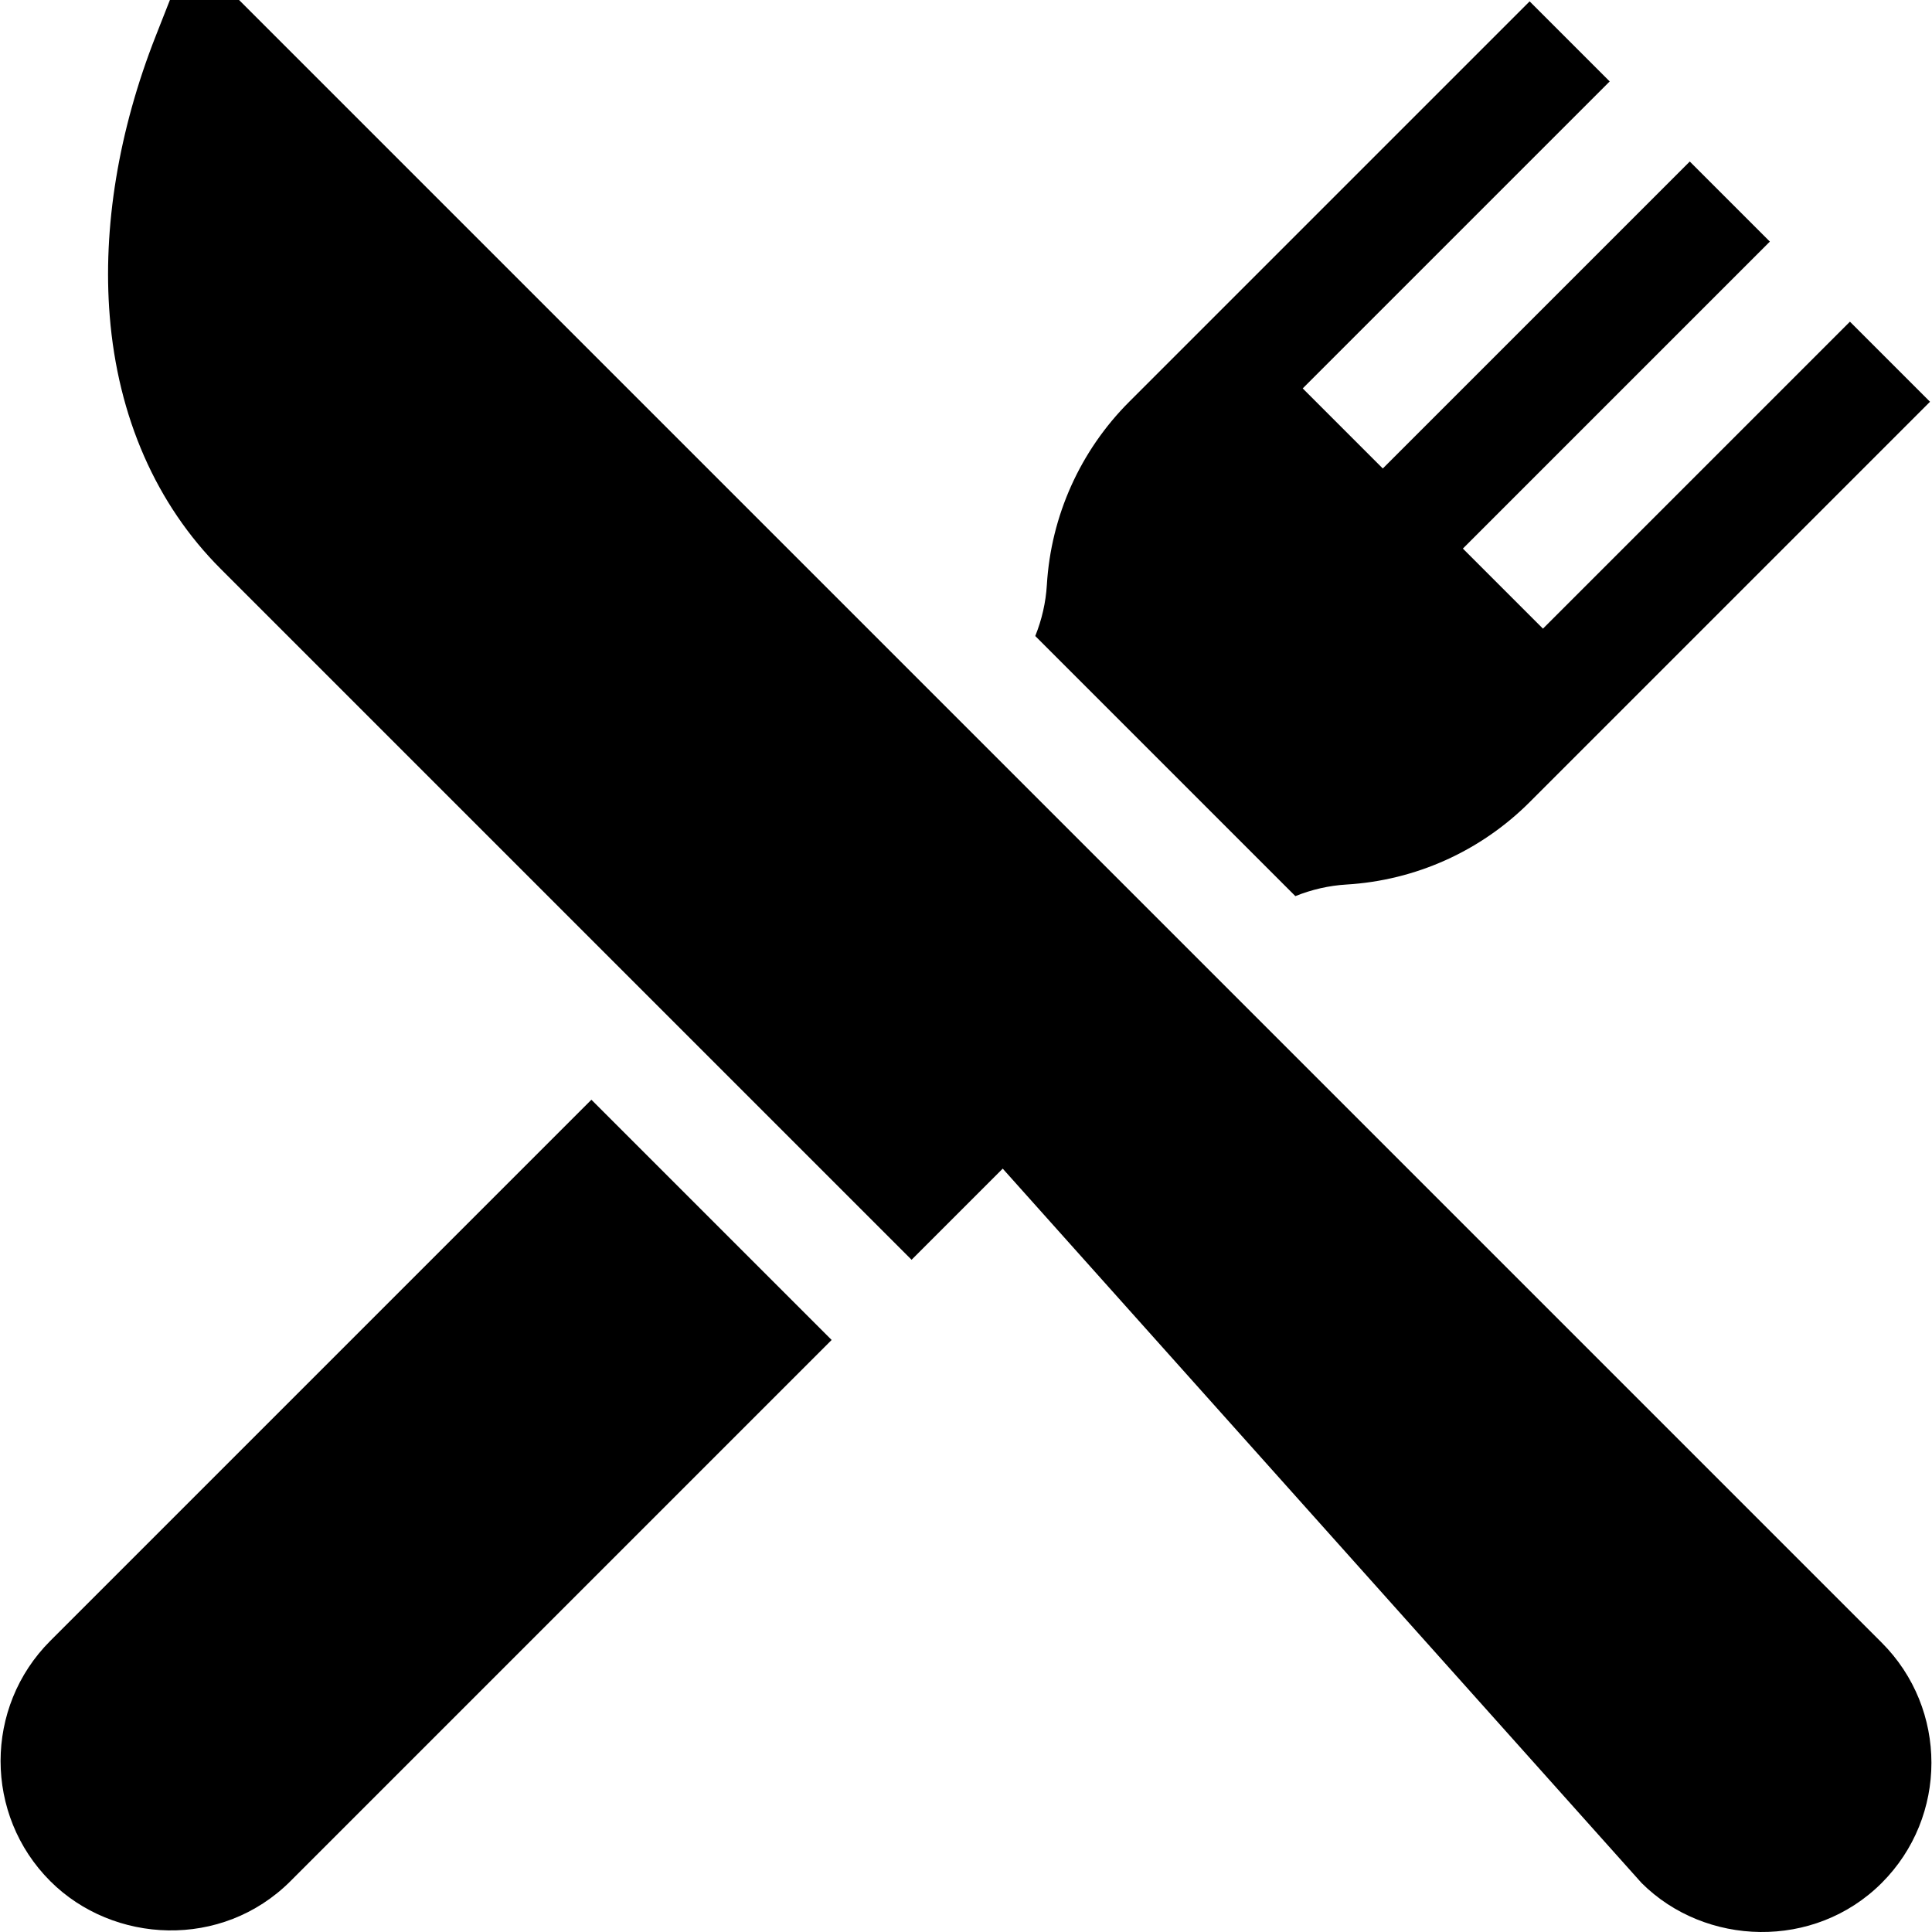
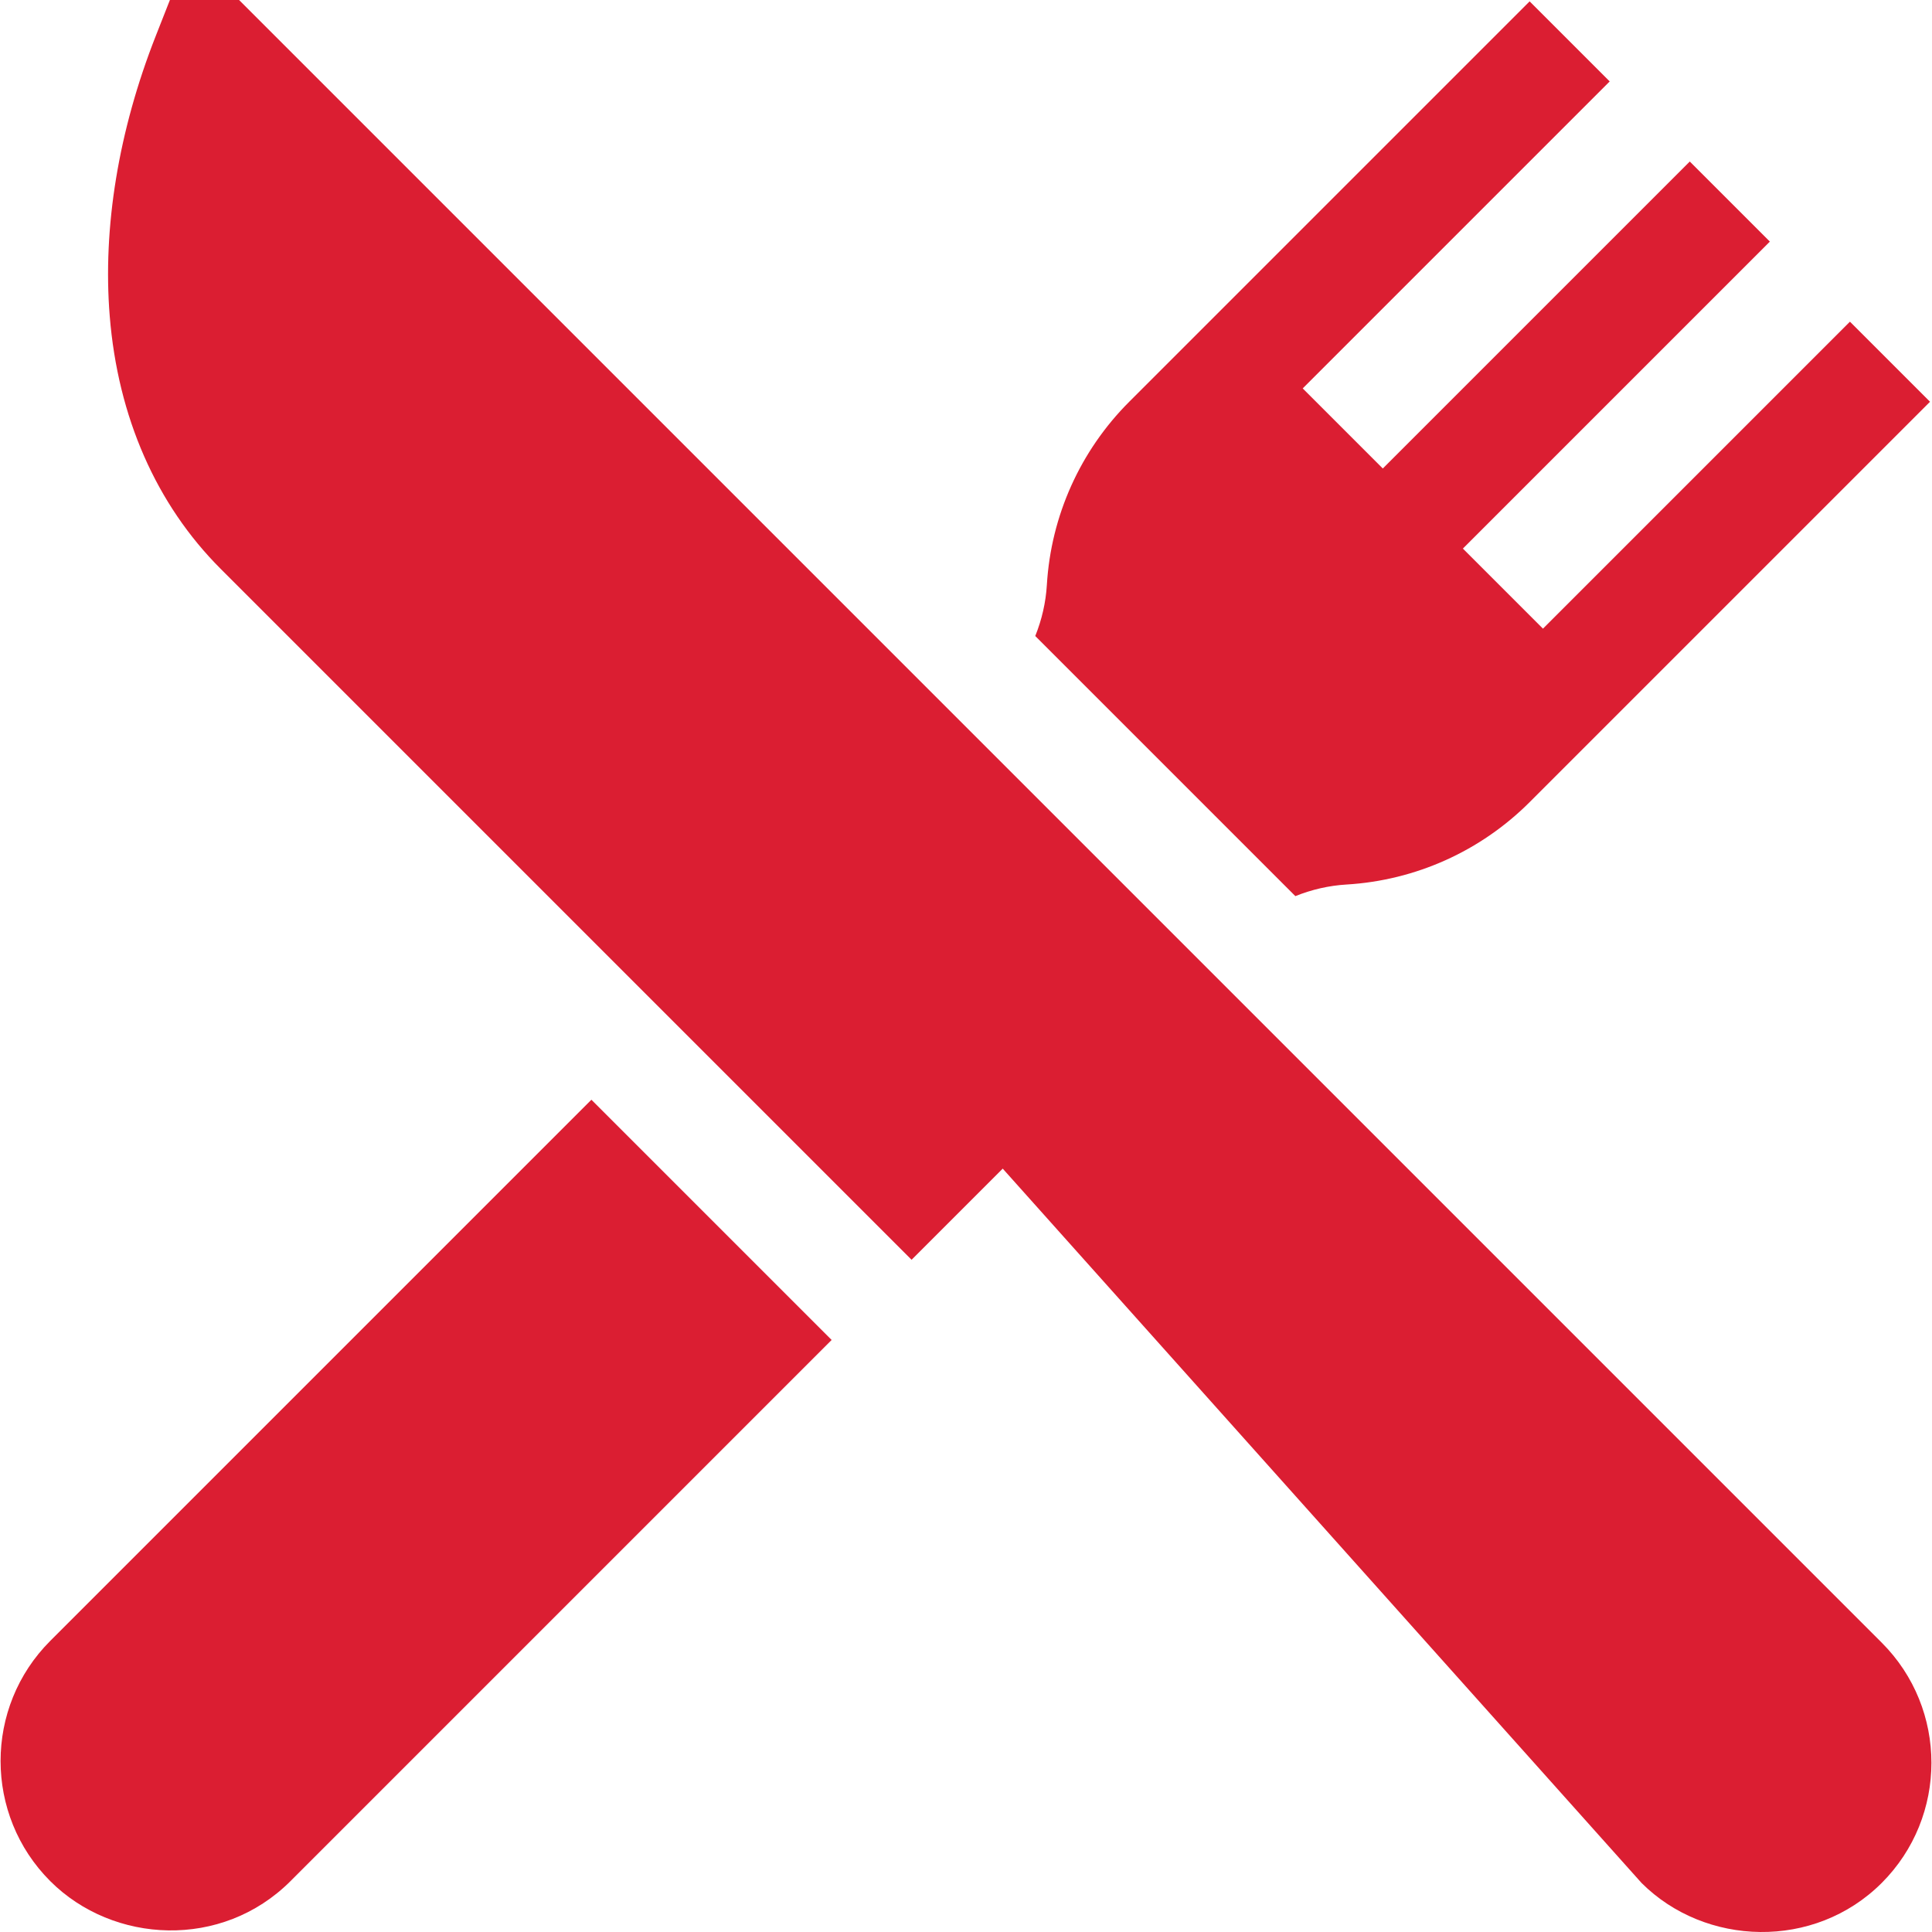
<svg xmlns="http://www.w3.org/2000/svg" version="1.1" id="Capa_1" x="0px" y="0px" viewBox="0 0 512 512" style="enable-background:new 0 0 512 512;" xml:space="preserve">
  <g>
    <g>
-       <path d="M498.682,435.326L297.917,234.56L63.357,0H45.026l-3.743,9.511c-9.879,25.104-14.1,50.78-12.205,74.249    c2.16,26.752,12.323,49.913,29.392,66.982L241.58,333.852l24.152-24.152l169.285,189.293c16.84,16.84,45.825,17.84,63.665,0    C516.236,481.439,516.236,452.879,498.682,435.326z" />
+       <path style="fill:#db1e32" d="M498.682,435.326L297.917,234.56L63.357,0H45.026l-3.743,9.511c-9.879,25.104-14.1,50.78-12.205,74.249    c2.16,26.752,12.323,49.913,29.392,66.982L241.58,333.852l24.152-24.152l169.285,189.293c16.84,16.84,45.825,17.84,63.665,0    C516.236,481.439,516.236,452.879,498.682,435.326z" />
    </g>
  </g>
  <g>
    <g>
-       <path d="M156.728,291.442L13.317,434.853c-17.552,17.552-17.552,46.113,0,63.665c16.674,16.674,45.519,18.146,63.665,0    l143.412-143.412L156.728,291.442z" />
+       <path style="fill:#db1e32" d="M156.728,291.442L13.317,434.853c-17.552,17.552-17.552,46.113,0,63.665c16.674,16.674,45.519,18.146,63.665,0    l143.412-143.412L156.728,291.442z" />
    </g>
  </g>
  <g>
    <g>
-       <path d="M490.253,85.249l-81.351,81.35l-21.223-21.222l81.351-81.351l-21.222-21.222l-81.35,81.35l-21.222-21.222l81.351-81.35    L405.366,0.361L299.256,106.471c-12.981,12.981-20.732,30.217-21.828,48.535c-0.277,4.641-1.329,9.206-3.074,13.548l68.929,68.929    c4.342-1.747,8.908-2.798,13.548-3.075c18.318-1.093,35.554-8.846,48.535-21.827l106.11-106.109L490.253,85.249z" />
+       <path style="fill:#db1e32" d="M490.253,85.249l-81.351,81.35l-21.223-21.222l81.351-81.351l-21.222-21.222l-81.35,81.35l-21.222-21.222l81.351-81.35    L405.366,0.361L299.256,106.471c-12.981,12.981-20.732,30.217-21.828,48.535c-0.277,4.641-1.329,9.206-3.074,13.548l68.929,68.929    c4.342-1.747,8.908-2.798,13.548-3.075c18.318-1.093,35.554-8.846,48.535-21.827l106.11-106.109L490.253,85.249z" />
    </g>
  </g>
  <g>
</g>
  <g>
</g>
  <g>
</g>
  <g>
</g>
  <g>
</g>
  <g>
</g>
  <g>
</g>
  <g>
</g>
  <g>
</g>
  <g>
</g>
  <g>
</g>
  <g>
</g>
  <g>
</g>
  <g>
</g>
  <g>
</g>
</svg>
